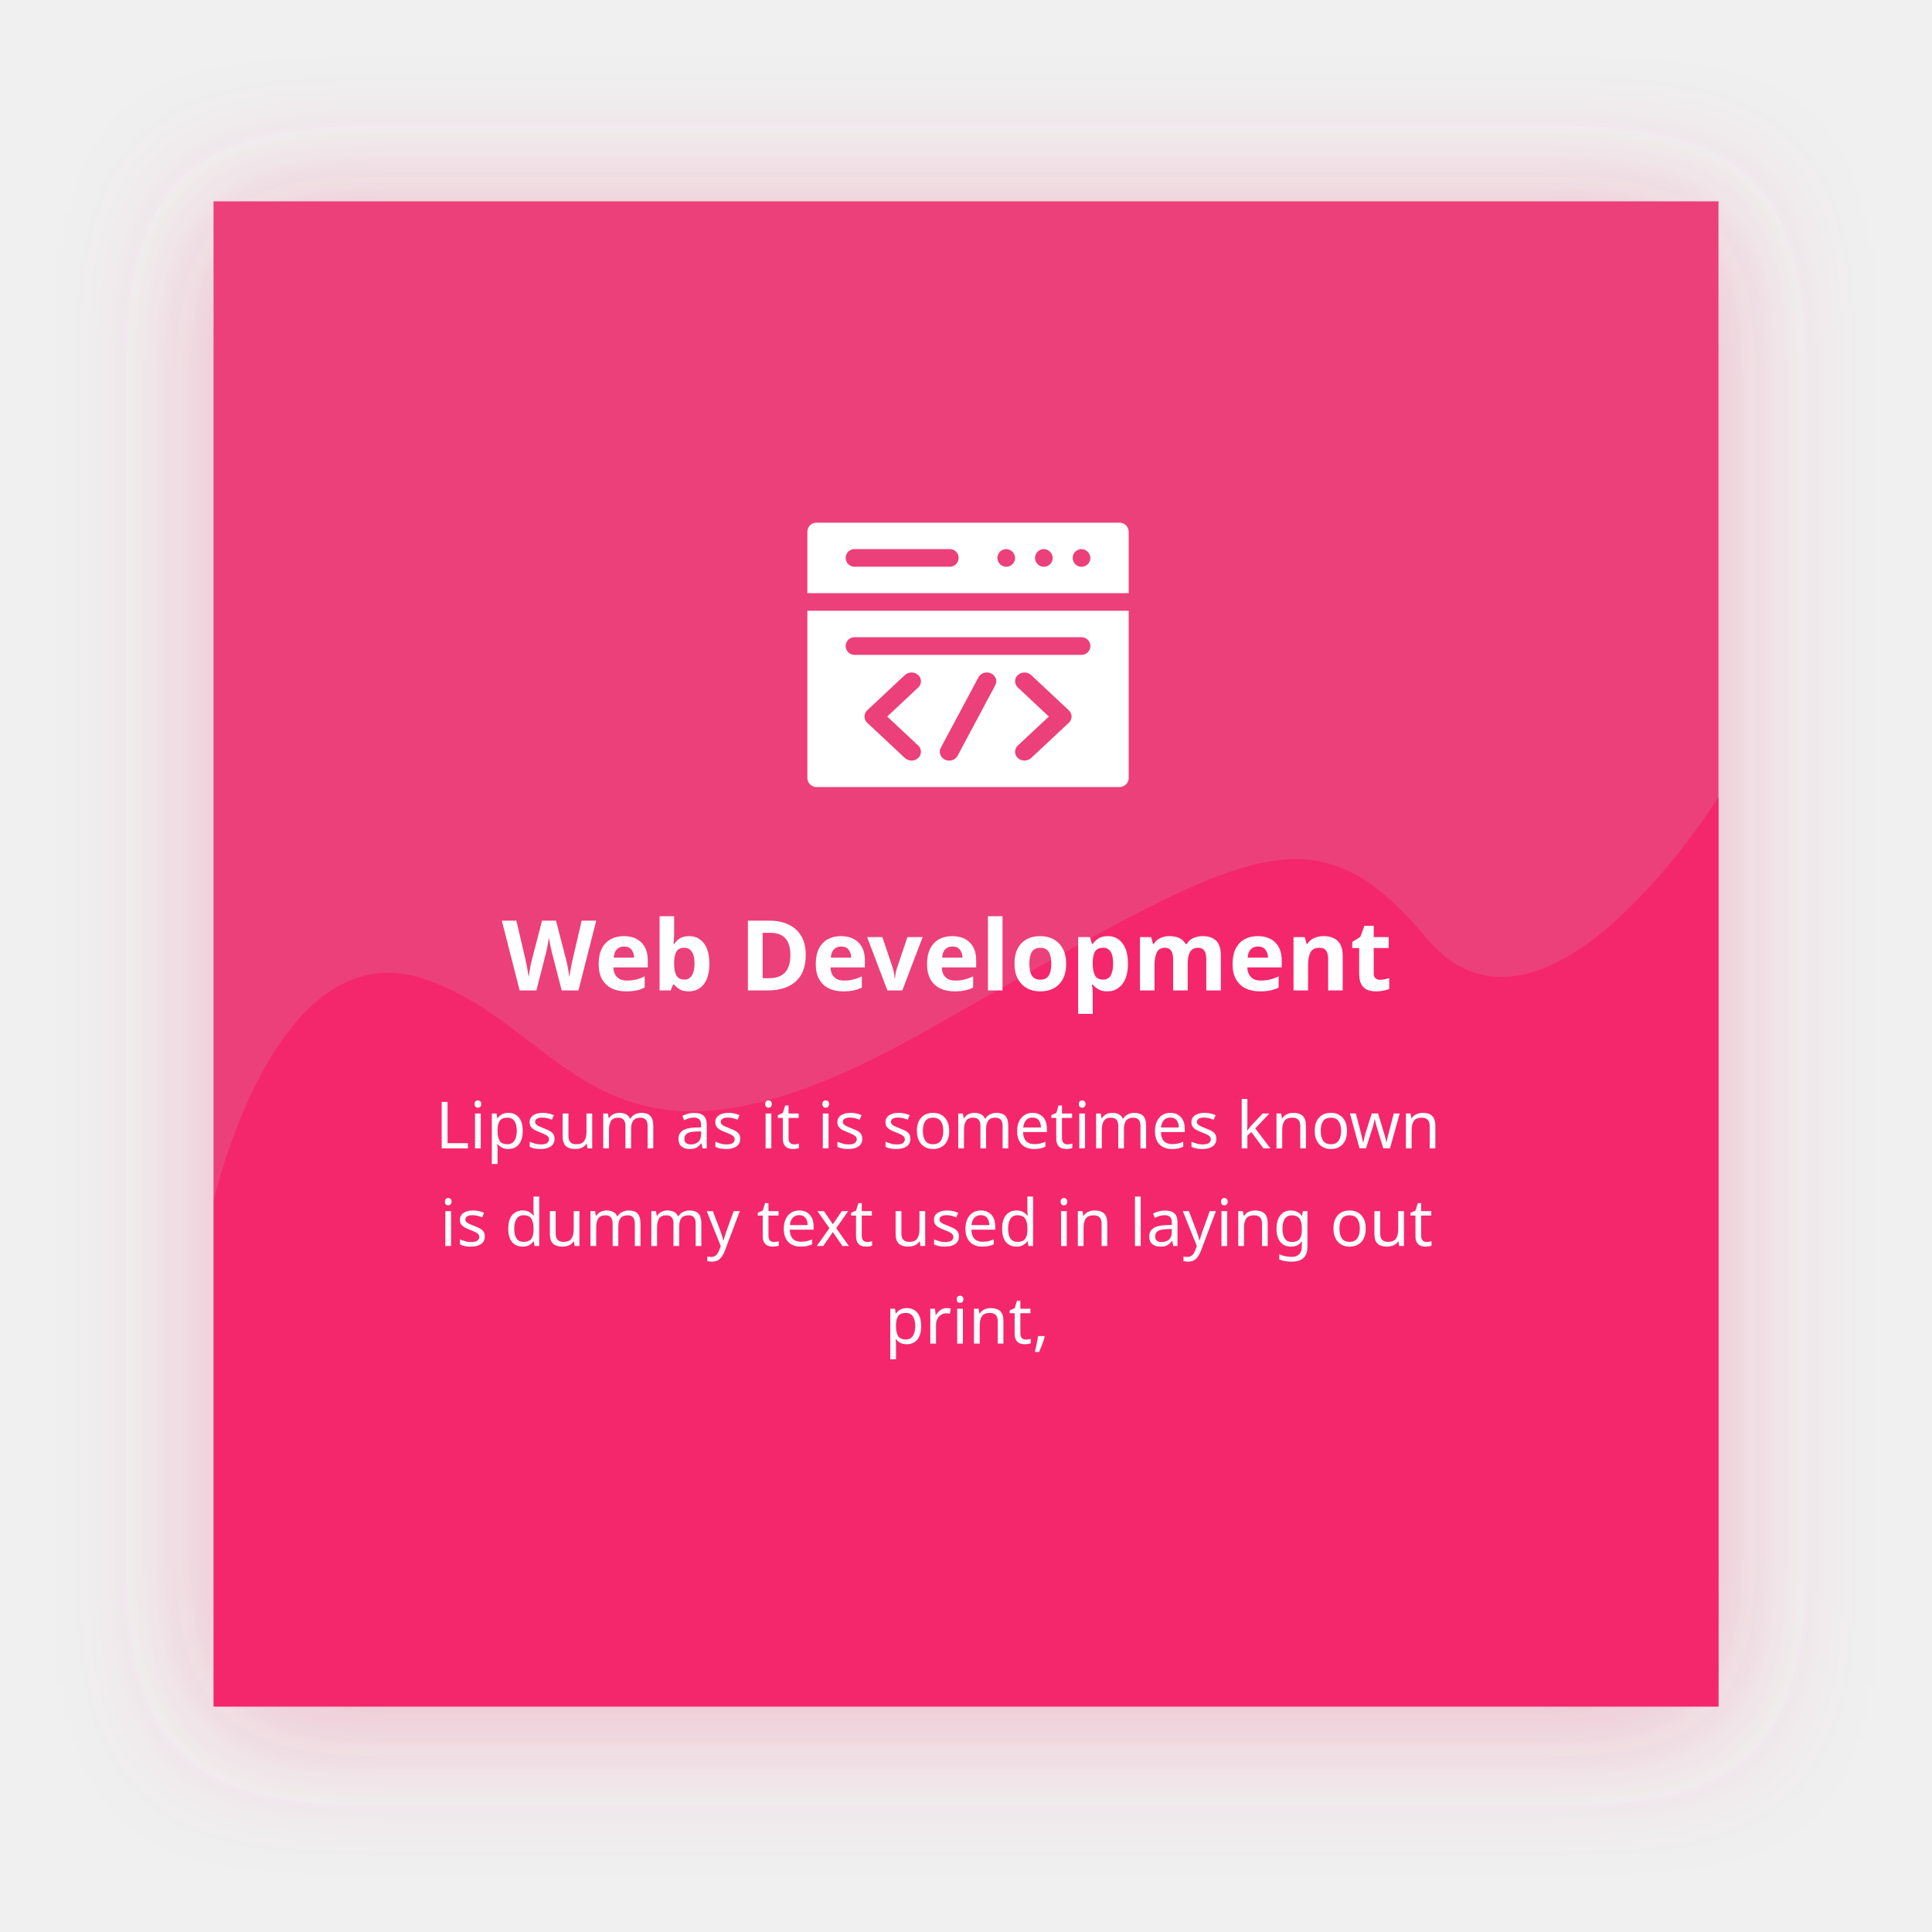
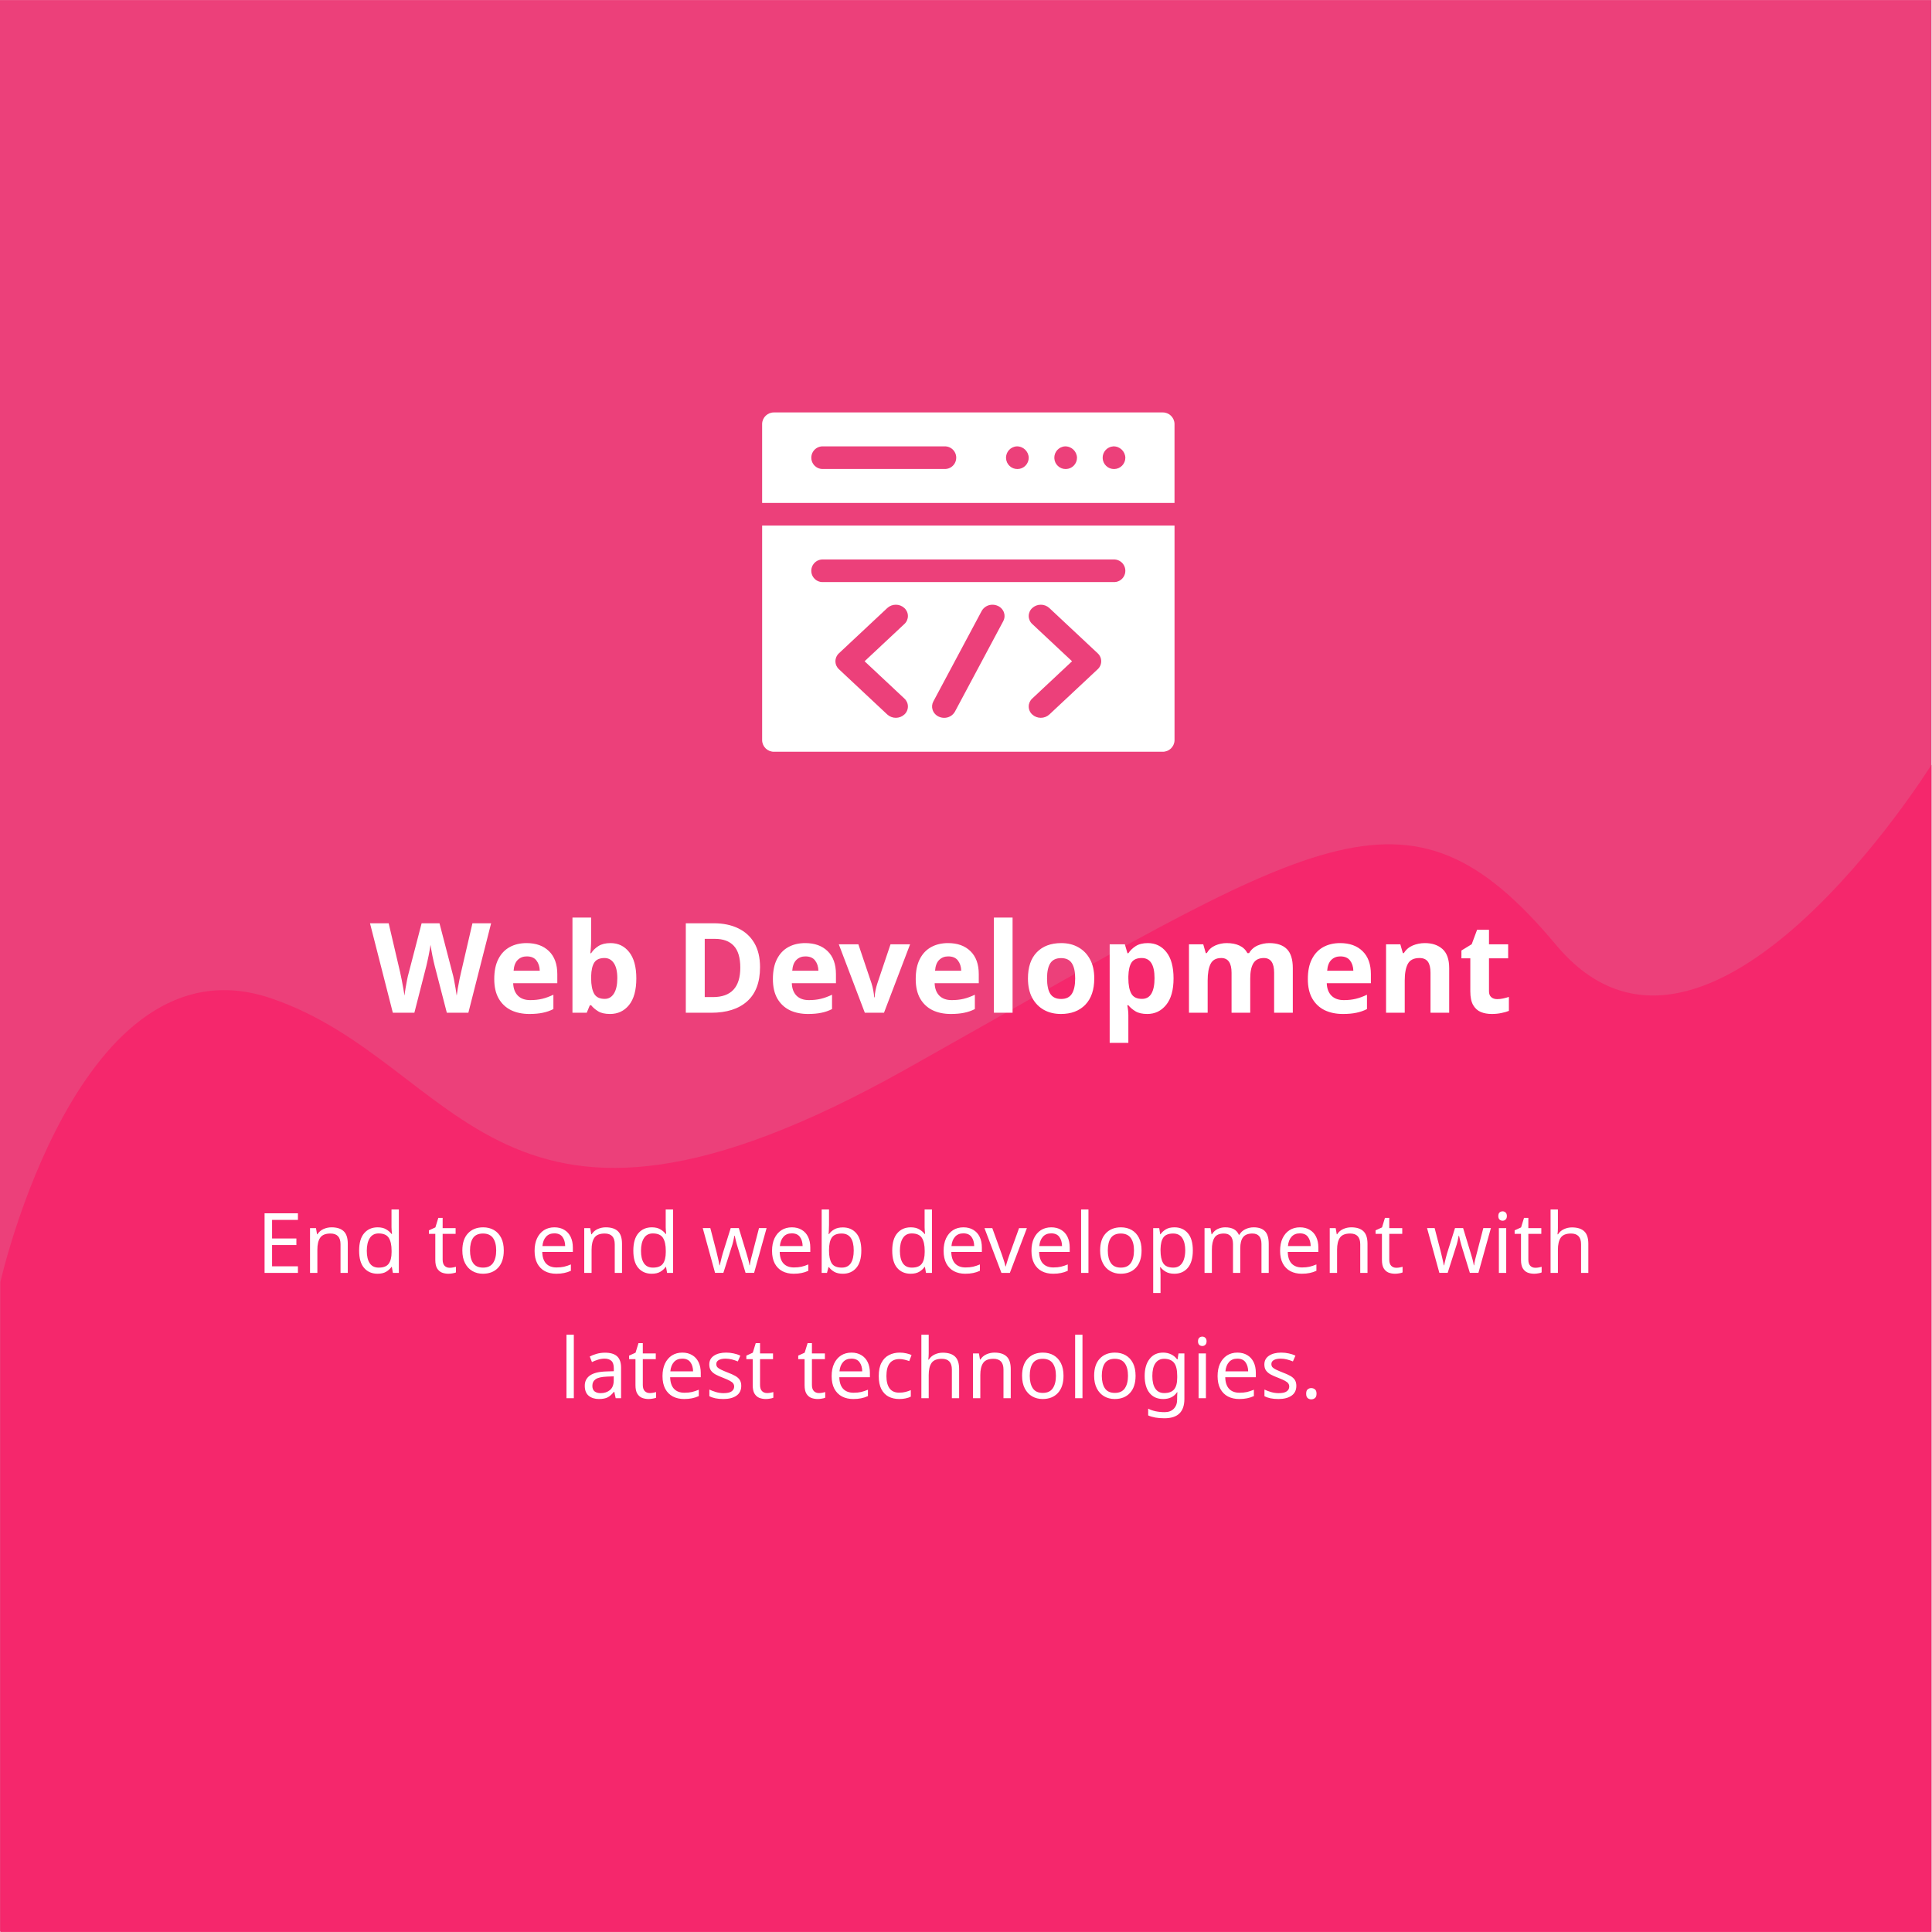
- <svg xmlns="http://www.w3.org/2000/svg" width="375" height="375" viewBox="0 0 475 475">
+ <svg xmlns="http://www.w3.org/2000/svg" width="300" height="300.088" viewBox="0 0 370 370.088">
  <defs>
    <style>
      .cls-1 {
        fill: #ec407a;
      }

      .cls-2 {
        fill: #f5276c;
      }

      .cls-3, .cls-4, .cls-5 {
        fill: #fff;
      }

      .cls-3 {
        font-size: 16px;
        font-family: Poppins-Regular, Poppins;
      }

      .cls-4 {
        font-size: 24px;
        font-family: Poppins-Bold, Poppins;
        font-weight: 700;
      }
- 
-       .cls-6 {
-         filter: url(#bg_red);
-       }
    </style>
-     <filter id="bg_red" x="0" y="0" width="475" height="475" filterUnits="userSpaceOnUse">
-       <feOffset dy="3" input="SourceAlpha" />
-       <feGaussianBlur stdDeviation="17.5" result="blur" />
-       <feFlood flood-color="#ec407a" flood-opacity="0.349" />
-       <feComposite operator="in" in2="blur" />
-       <feComposite in="SourceGraphic" />
-     </filter>
  </defs>
-   <g id="Web_Development" data-name="Web Development" transform="translate(-1196.5 -2405.5)">
-     <g class="cls-6" transform="matrix(1, 0, 0, 1, 1196.5, 2405.5)">
-       <rect id="bg_red-2" data-name="bg_red" class="cls-1" width="370" height="370" transform="translate(52.5 49.5)" />
-     </g>
+   <g id="Web_Development" data-name="Web Development" transform="translate(-1249 -2455)">
+     <rect id="bg_red" class="cls-1" width="370" height="370" transform="translate(1249 2455)" />
    <path id="shape" class="cls-2" d="M1249.08,2700.557s15.007-66.794,51.8-54.34,43.02,57.737,121.7,13.585,95.662-58.3,124.531-23.774S1619,2601.5,1619,2601.5v223.59H1249.08Z" />
-     <text id="Lipsum_as_it_is_sometimes_known_is_dummy_text_used_in_laying_out_print_graphic_or_web_designs." data-name="Lipsum as it is sometimes known is dummy text used in laying out print,  graphic or web designs." class="cls-3" transform="translate(1283 2670.84)">
-       <tspan x="20.552" y="17">Lipsum as it is sometimes known</tspan>
-       <tspan x="21.632" y="41">is dummy text used in laying out </tspan>
-       <tspan x="131.024" y="65">print,</tspan>
+     <text id="End_to_end_web_development_with_latest_technologies._" data-name="End to end web development with latest technologies. " class="cls-3" transform="translate(1283 2681.84)">
+       <tspan x="15.136" y="17">End to end web development with </tspan>
+       <tspan x="73.16" y="41">latest technologies. </tspan>
    </text>
    <text id="Web_Development-2" data-name="Web Development" class="cls-4" transform="translate(1434 2649)">
      <tspan x="-114.12" y="0">Web Development</tspan>
    </text>
    <path id="icon" class="cls-5" d="M1471.684,2599h-74.368a2.247,2.247,0,0,1-2.315-2.167v-41.167h79v41.167A2.247,2.247,0,0,1,1471.684,2599Zm-23.3-28.166a2.377,2.377,0,0,0-1.636.635,2.068,2.068,0,0,0,0,3.063l7.621,7.134-7.621,7.136a2.067,2.067,0,0,0,0,3.063,2.425,2.425,0,0,0,3.272,0l9.257-8.666a2.069,2.069,0,0,0,0-3.064l-9.257-8.666A2.377,2.377,0,0,0,1448.386,2570.833Zm-9.252,0a2.339,2.339,0,0,0-2.076,1.2l-9.257,17.333a2.032,2.032,0,0,0-.14,1.614,2.195,2.195,0,0,0,1.175,1.294,2.439,2.439,0,0,0,1.033.229,2.329,2.329,0,0,0,2.073-1.2l9.257-17.334a2.029,2.029,0,0,0,.14-1.614,2.191,2.191,0,0,0-1.175-1.294A2.449,2.449,0,0,0,1439.134,2570.835Zm-18.521,0a2.38,2.38,0,0,0-1.636.635l-9.257,8.666a2.071,2.071,0,0,0,0,3.064l9.257,8.666a2.426,2.426,0,0,0,3.273,0,2.069,2.069,0,0,0,0-3.063l-7.621-7.136,7.621-7.134a2.07,2.07,0,0,0,0-3.063A2.381,2.381,0,0,0,1420.613,2570.833Zm-13.885-8.667a2.171,2.171,0,1,0,0,4.333h55.544a2.171,2.171,0,1,0,0-4.333ZM1474,2551.333h-79v-15.167a2.247,2.247,0,0,1,2.315-2.167h74.368a2.247,2.247,0,0,1,2.315,2.167v15.166ZM1462.27,2540.5a2.174,2.174,0,1,0,2.31,2.17A2.245,2.245,0,0,0,1462.27,2540.5Zm-9.259,0a2.174,2.174,0,1,0,2.309,2.17A2.246,2.246,0,0,0,1453.01,2540.5Zm-9.25,0a2.174,2.174,0,1,0,2.309,2.17A2.246,2.246,0,0,0,1443.76,2540.5Zm-37.032,0a2.171,2.171,0,1,0,0,4.333h23.144a2.171,2.171,0,1,0,0-4.333Z" />
  </g>
</svg>
